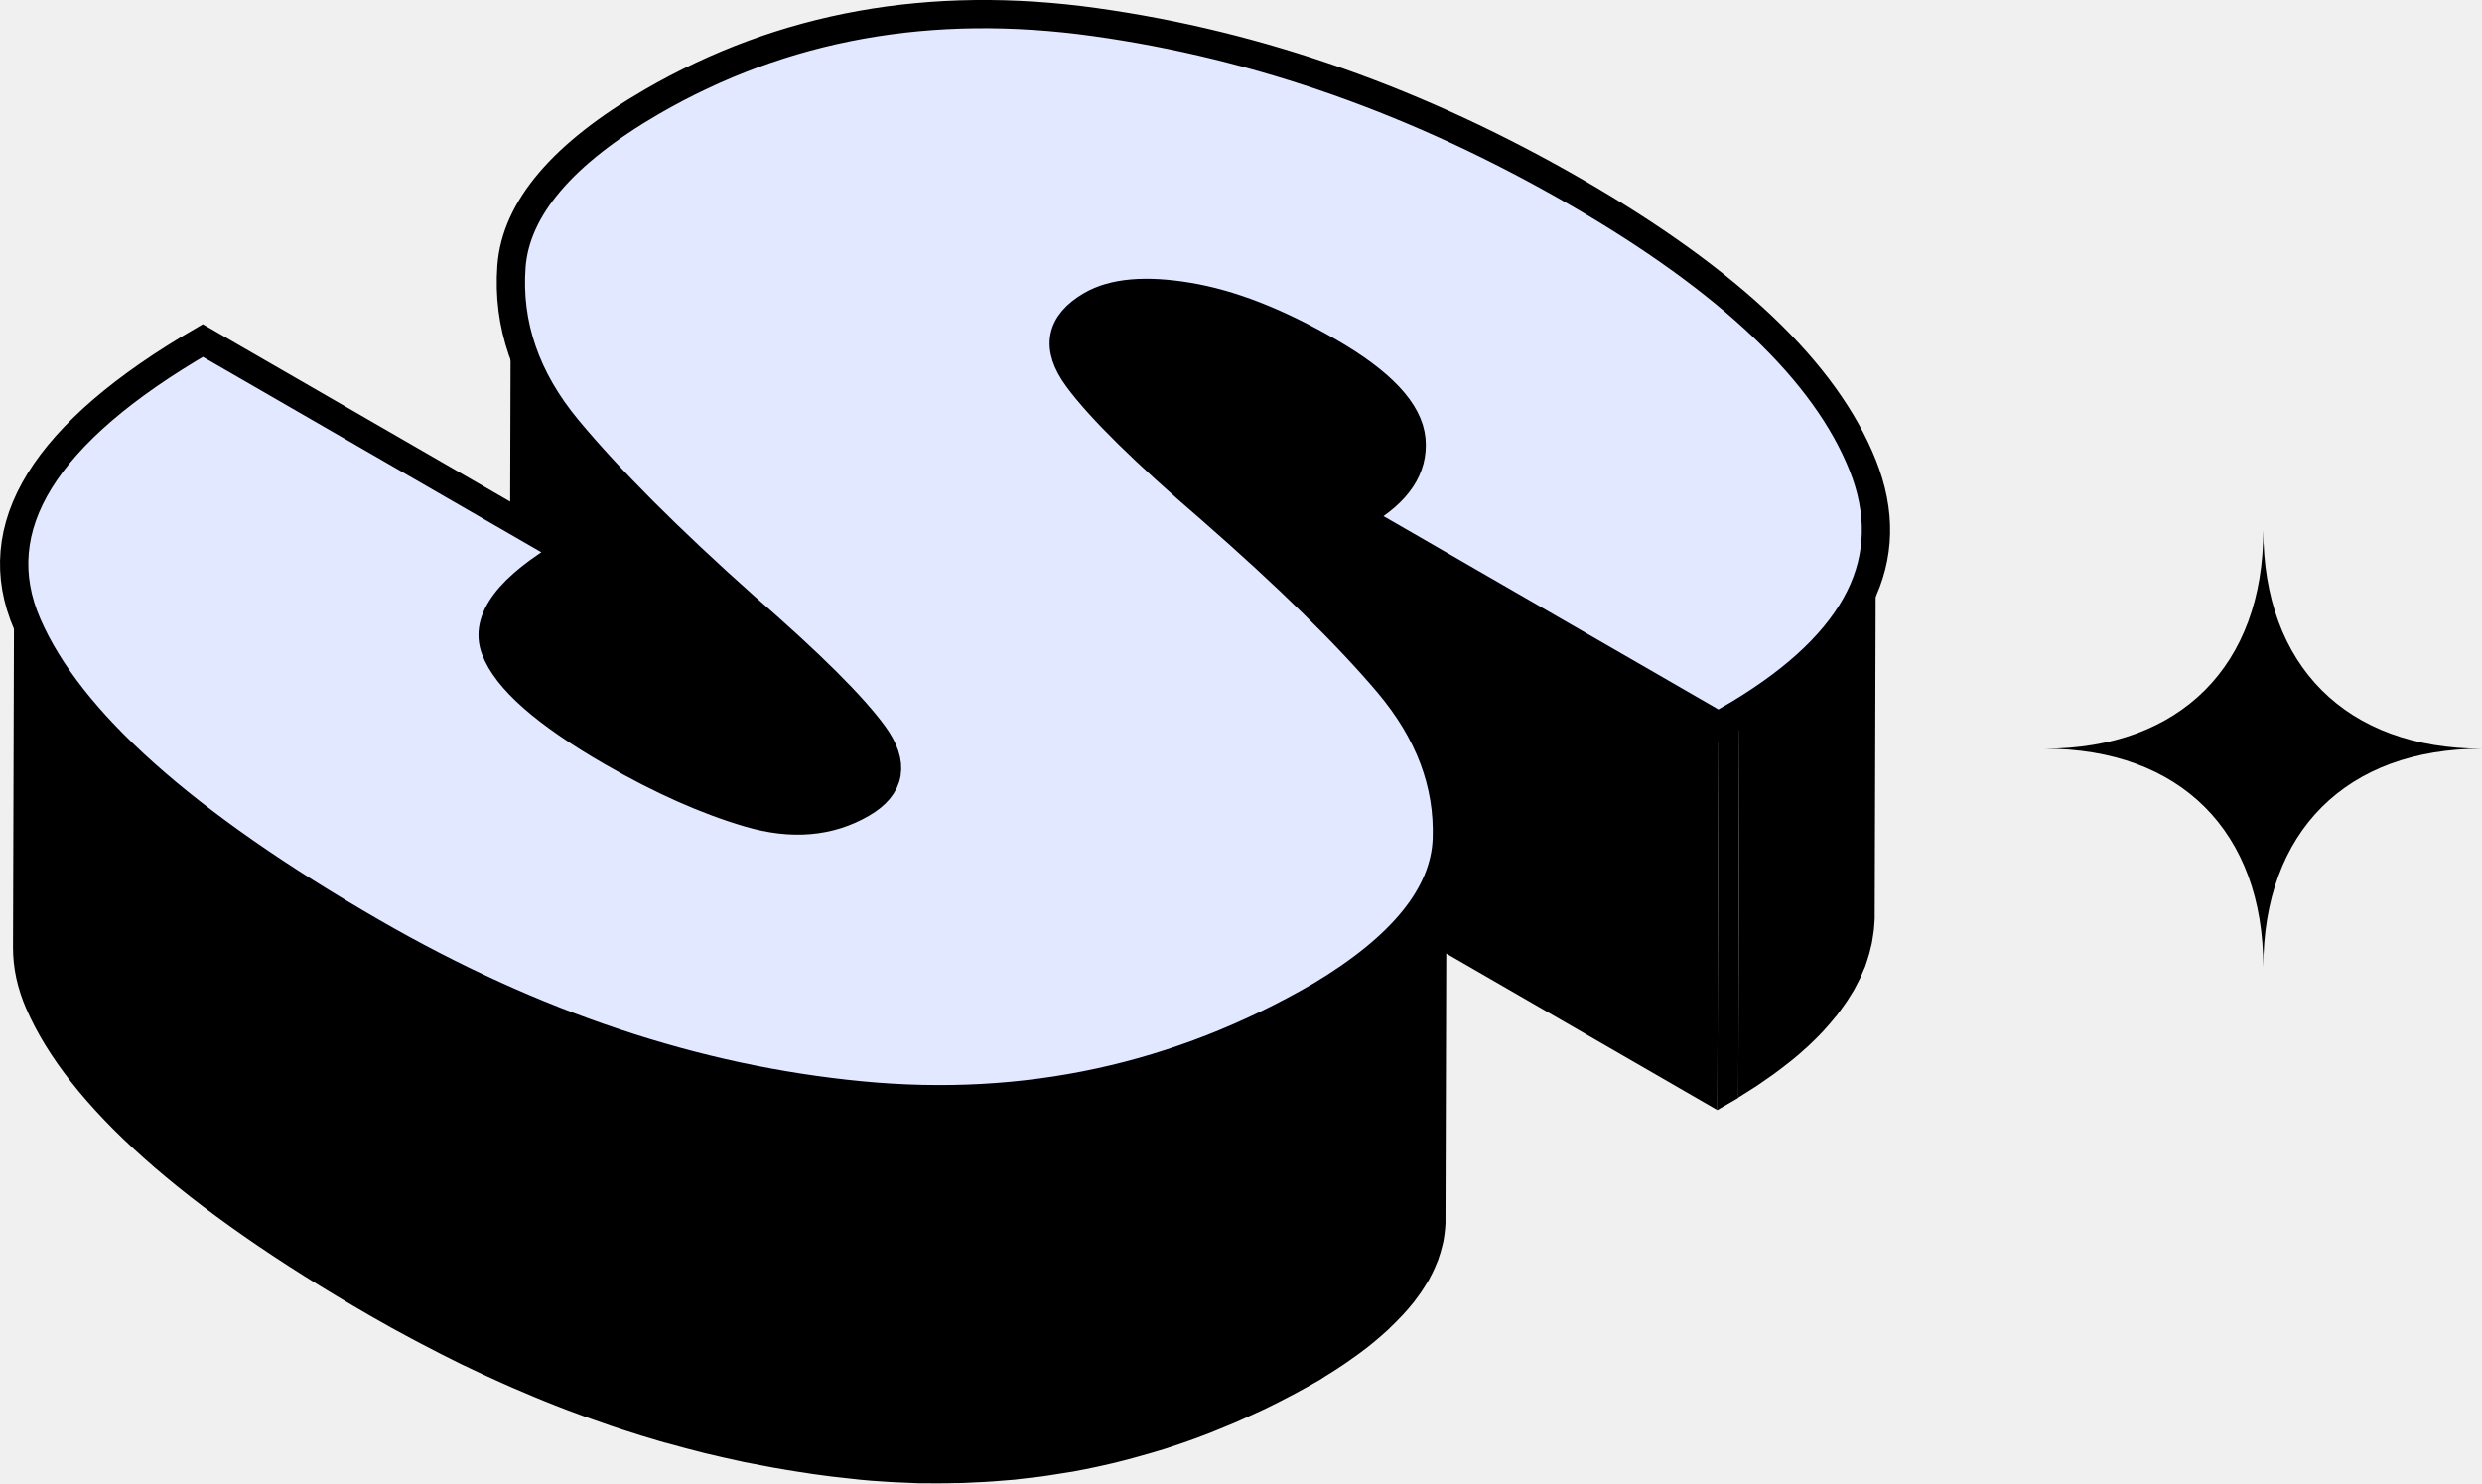
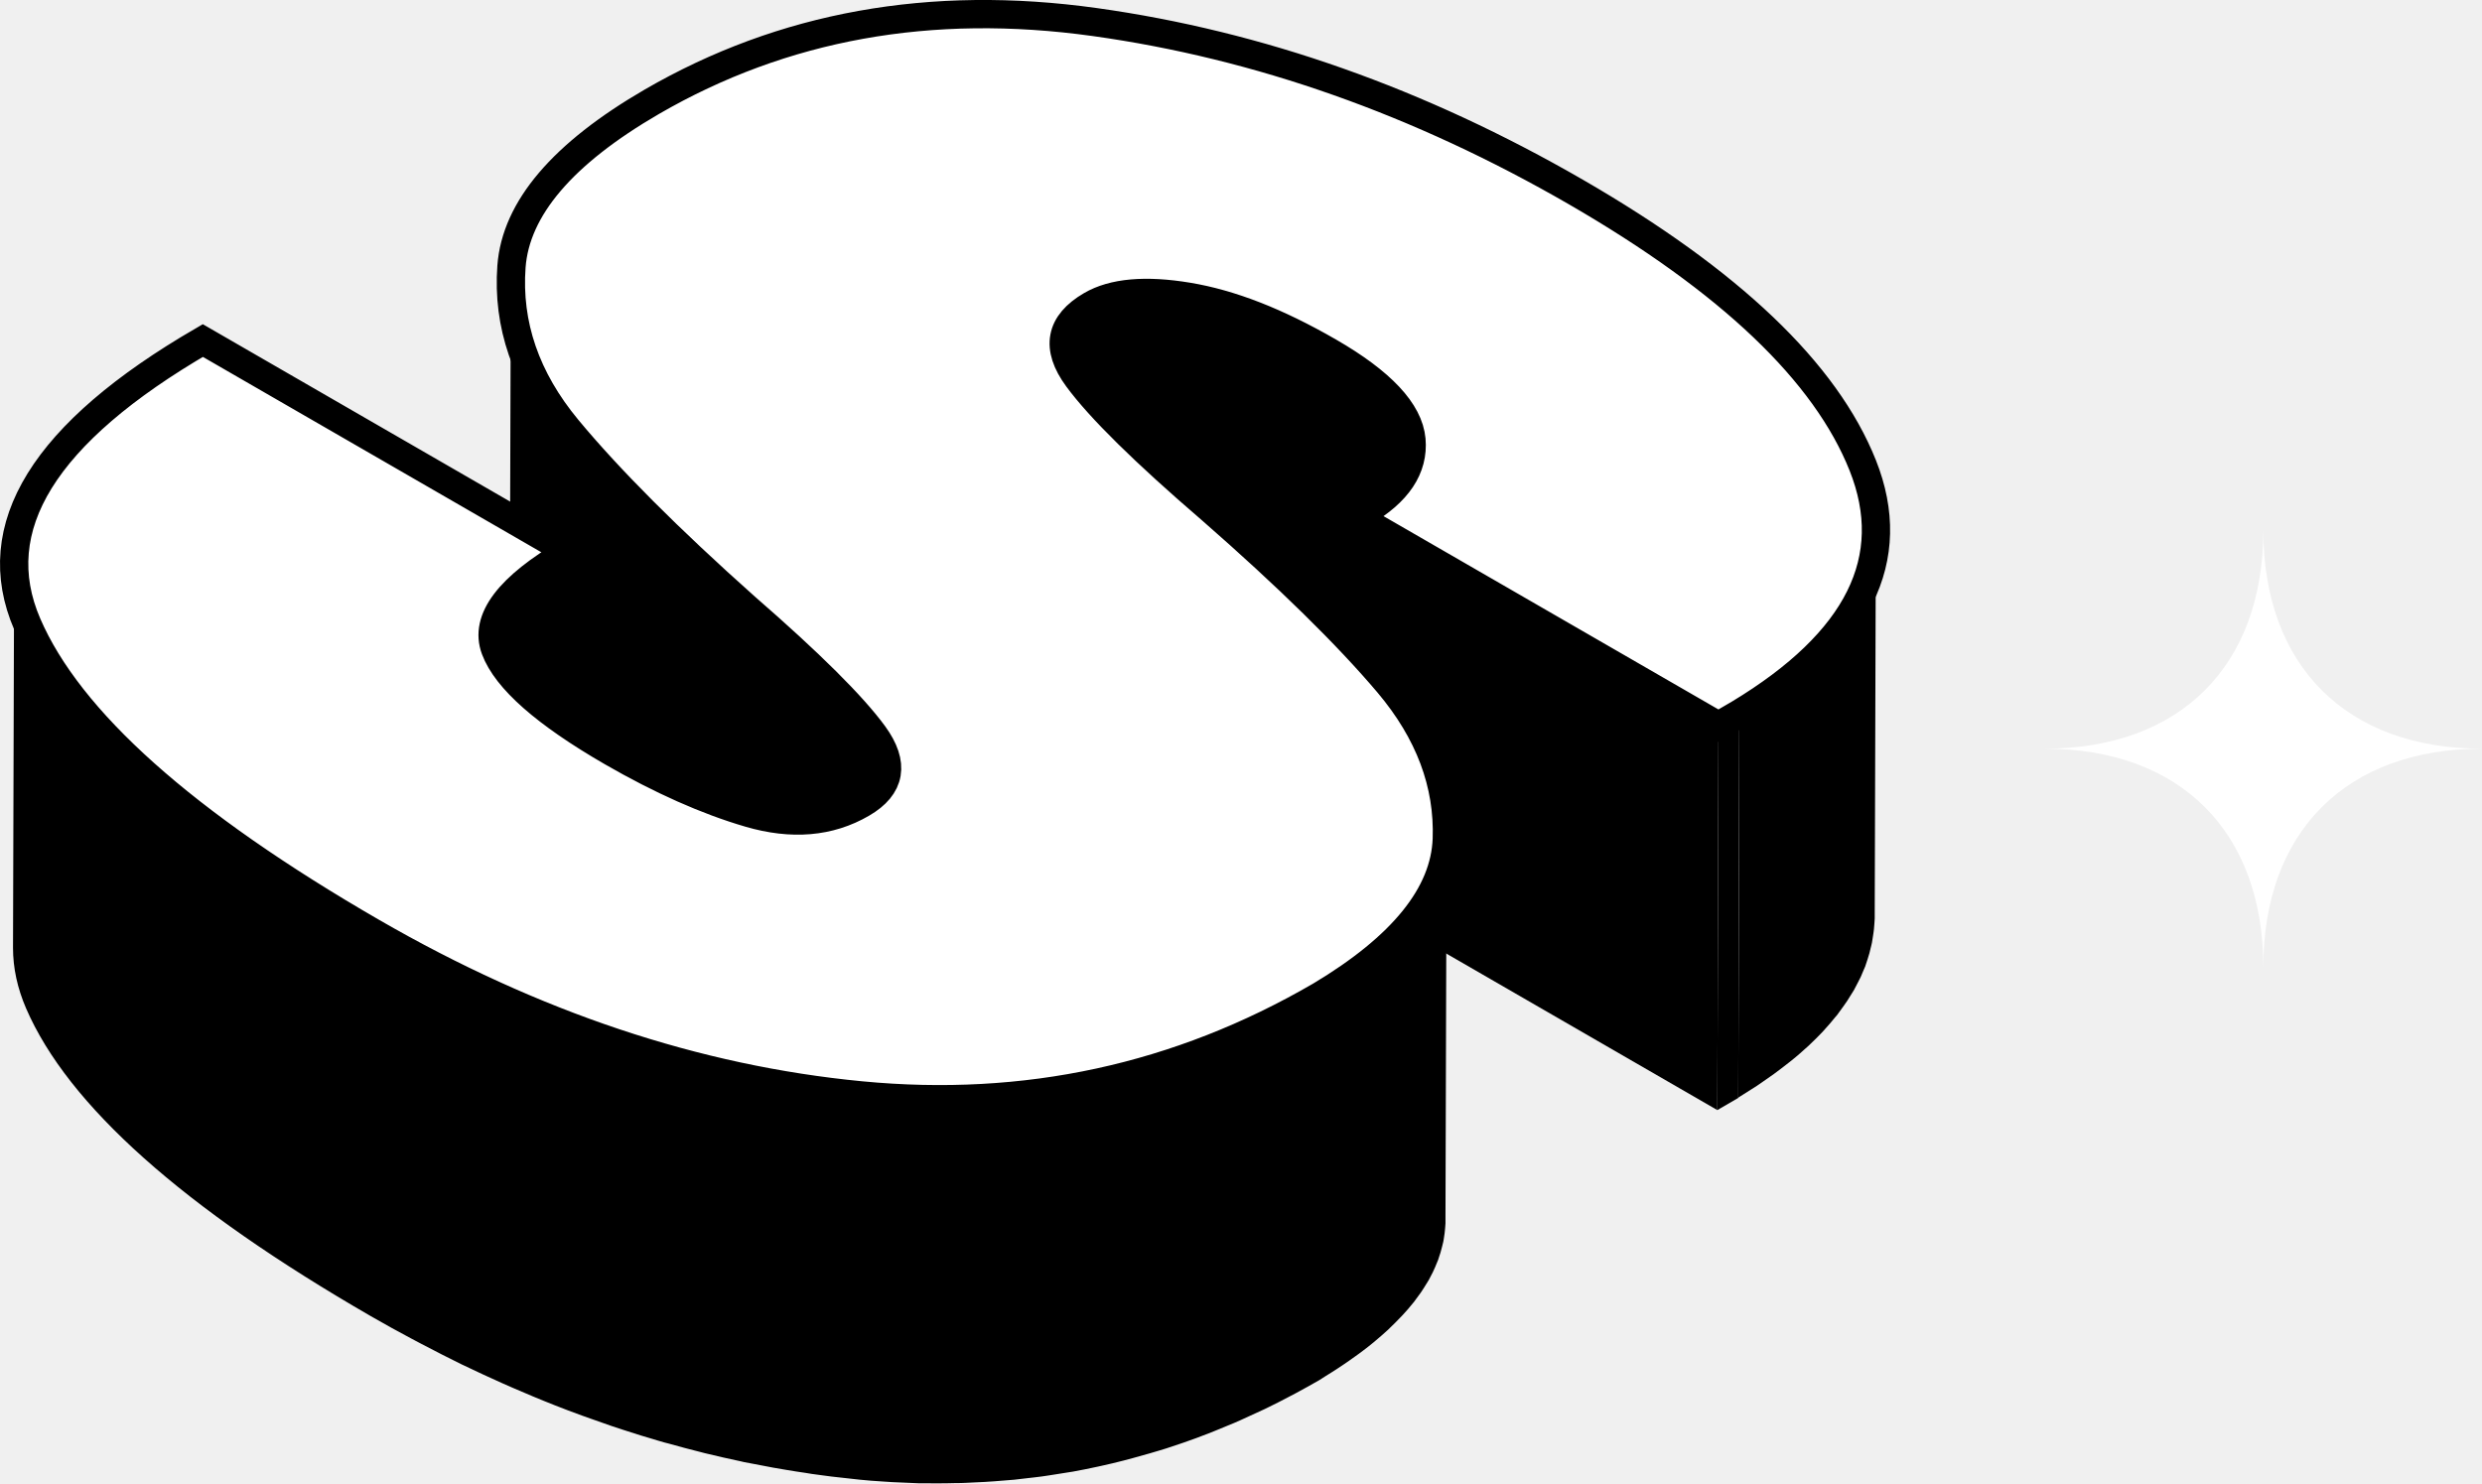
<svg xmlns="http://www.w3.org/2000/svg" id="_图层_2" data-name="图层 2" viewBox="0 0 263.21 157.33">
  <defs>
    <style>
      .cls-1 {
        isolation: isolate;
      }

-       .cls-2, .cls-3 {
+       .cls-2, .cls-3, .cls-4 {
        stroke-width: 0px;
      }

      .cls-3 {
        fill: none;
      }

-       .cls-4 {
-         fill: #e1e8ff;
+       .cls-4, .cls-5 {
+         fill: #fff;
+       }
+ 
+       .cls-6 {
+         clip-path: url(#clippath);
+       }
+ 
+       .cls-5 {
        stroke: #000;
        stroke-miterlimit: 10;
        stroke-width: 3px;
-       }
- 
-       .cls-5 {
-         clip-path: url(#clippath);
      }
    </style>
    <clipPath id="clippath">
      <path class="cls-3" d="m52.12,108.11l.12-40.76c0-2.75,2.7-5.69,8.09-8.82l-.12,40.76c-5.38,3.13-8.08,6.07-8.09,8.82Z" />
    </clipPath>
  </defs>
  <g id="_图层_1-2" data-name="图层 1">
    <g>
      <g class="cls-1">
        <path class="cls-2" d="m149.68,46.63c-.27-3-3.18-6.12-8.75-9.33-.68-.39-1.35-.76-2.01-1.12-.22-.12-.44-.23-.67-.34-.44-.23-.87-.46-1.3-.66-.26-.13-.52-.24-.78-.36-.38-.18-.77-.37-1.15-.53-.27-.12-.54-.22-.8-.34-.34-.14-.69-.3-1.03-.43-.02,0-.03-.01-.05-.02-.39-.15-.77-.28-1.15-.42-.24-.09-.48-.18-.72-.26-.43-.15-.86-.27-1.28-.4-.17-.05-.35-.12-.53-.17,0,0,0,0-.01,0-.72-.2-1.42-.37-2.11-.52-.08-.02-.15-.04-.23-.06-.38-.08-.76-.15-1.14-.21-.28-.05-.56-.09-.83-.13-.13-.02-.24-.03-.37-.04-.31-.04-.62-.07-.92-.1-.14-.01-.28-.04-.42-.05-.12,0-.23-.01-.34-.02-.21-.01-.41-.02-.61-.03-.13,0-.27-.02-.4-.02-.15,0-.29,0-.43,0-.16,0-.32,0-.47,0-.08,0-.17,0-.25,0-.22,0-.42.03-.64.04-.11,0-.23.01-.33.02-.03,0-.06,0-.09,0-.34.03-.67.08-.99.14-.03,0-.05,0-.08.01,0,0,0,0,0,0-.01,0-.03,0-.04,0-.44.08-.85.19-1.25.31-.04.01-.09.02-.13.03-.17.05-.32.12-.48.18-.1.04-.21.07-.31.12-.3.13-.59.27-.87.43-.05.03-.1.06-.15.09-.08.05-.14.1-.22.14-.14.09-.28.18-.41.27-.09.07-.18.13-.26.2-.12.09-.23.18-.34.28-.03.03-.07.05-.1.08-.04.03-.06.07-.1.11-.14.14-.27.27-.39.42-.03.04-.07.07-.1.11-.02.02-.03.05-.05.07-.08.1-.14.21-.21.31-.04.06-.08.11-.11.17-.01.02-.02.04-.03.06-.05.09-.08.18-.12.26-.03.07-.07.14-.1.21,0,.02-.01.04-.02.06-.03.09-.05.18-.08.27-.02.07-.05.14-.06.22,0,.02,0,.04,0,.06-.02.11-.03.23-.04.34,0,.07-.02.13-.02.2,0,.03,0,.06,0,.1l-.12,40.76c0-.1.02-.2.02-.3,0-.11.02-.23.04-.34.02-.09.04-.18.07-.28.02-.09.05-.18.08-.27.03-.09.07-.18.11-.27.04-.09.08-.18.12-.27.04-.08.09-.15.14-.22.07-.11.13-.21.21-.31.05-.06.1-.12.15-.18.12-.14.25-.28.39-.42.07-.06.13-.13.2-.19.11-.09.22-.19.34-.28.09-.07.17-.14.26-.2.13-.09.27-.18.41-.27.12-.08.23-.16.36-.23.27-.16.56-.3.87-.43.1-.04.2-.08.3-.12.2-.08.4-.15.61-.22.4-.12.81-.23,1.25-.31.02,0,.03,0,.05-.01.03,0,.05,0,.08-.01.35-.06.71-.11,1.09-.14.11-.01.22-.01.33-.02.29-.02.58-.04.89-.04.15,0,.31,0,.47,0,.27,0,.55,0,.83.02.2,0,.41.02.61.03.25.02.5.04.76.07.3.03.61.06.92.1.39.05.79.1,1.2.17.45.07.91.17,1.37.27.69.15,1.39.32,2.11.52.17.05.35.11.53.16.43.13.86.26,1.29.4.24.08.48.18.72.26.38.14.76.27,1.15.42.35.14.72.3,1.07.45.27.11.53.22.8.34.38.17.76.35,1.15.53.26.12.51.23.78.36.43.21.87.44,1.3.66.22.12.44.22.67.34.66.35,1.33.73,2.01,1.12,5.57,3.21,8.49,6.33,8.75,9.33.02.2.03.4.03.6l.12-40.76c0-.2,0-.4-.03-.6Z" />
        <path class="cls-2" d="m92.65,77.94c-2.24-3.07-6.77-7.58-13.59-13.51-8.18-7.29-14.48-13.6-18.9-18.93-4.01-4.84-6.01-10.03-5.99-15.55l-.12,40.76c-.02,5.52,1.98,10.71,5.99,15.55,4.41,5.33,10.72,11.63,18.9,18.93,6.82,5.93,11.35,10.43,13.59,13.51.95,1.3,1.42,2.49,1.41,3.56l.12-40.76c0-1.07-.47-2.26-1.41-3.56Z" />
        <g class="cls-1">
-           <g class="cls-5">
+           <g class="cls-6">
            <g class="cls-1">
              <path class="cls-2" d="m60.32,58.54l-.12,40.76c-.24.14-.48.28-.7.42l.12-40.76c.23-.14.46-.28.7-.42" />
              <path class="cls-2" d="m59.62,58.95l-.12,40.76c-1.84,1.11-3.34,2.21-4.49,3.27l.12-40.76c1.15-1.07,2.65-2.16,4.49-3.27" />
              <path class="cls-2" d="m55.13,62.22l-.12,40.76c-.56.51-1.03,1.02-1.43,1.52l.12-40.76c.4-.5.87-1.01,1.43-1.52" />
              <path class="cls-2" d="m53.7,63.75l-.12,40.76c-.29.36-.53.73-.73,1.08l.12-40.76c.2-.36.45-.72.73-1.08" />
              <path class="cls-2" d="m52.97,64.83l-.12,40.76c-.17.3-.31.59-.42.88l.12-40.76c.11-.29.25-.59.42-.88" />
              <path class="cls-2" d="m52.55,65.71l-.12,40.76c-.1.26-.17.53-.23.79l.12-40.76c.05-.26.13-.52.23-.79" />
              <path class="cls-2" d="m52.32,66.5l-.12,40.76c-.05.25-.08.5-.09.74l.12-40.76c0-.25.04-.49.09-.74" />
              <path class="cls-2" d="m52.24,67.24l-.12,40.76s0,.07,0,.11l.12-40.76s0-.07,0-.11" />
            </g>
          </g>
        </g>
        <path class="cls-2" d="m198.94,56.27c0,.3-.02.59-.04.88-.01.21-.02.43-.05.64-.02.22-.06.45-.09.67-.03.21-.06.42-.1.63-.04.23-.1.46-.15.69-.05.19-.09.39-.14.58-.06.23-.14.46-.21.69-.06.19-.12.38-.19.57-.08.22-.17.43-.26.64-.09.21-.17.42-.26.62-.1.21-.21.42-.31.63-.1.21-.2.41-.32.61-.09.17-.2.34-.3.51-.16.27-.32.53-.5.8-.12.18-.25.36-.37.53-.18.25-.36.5-.55.75-.12.16-.25.31-.37.46-.31.39-.64.77-.99,1.16-.11.12-.21.24-.32.36-.46.48-.94.97-1.45,1.44-.13.12-.28.25-.42.37-.34.31-.69.61-1.05.91-.19.16-.38.31-.57.46-.34.28-.7.55-1.06.82-.21.16-.42.31-.63.47-.39.28-.79.56-1.2.84-.2.14-.4.28-.61.41-.55.36-1.11.72-1.7,1.08-.09.06-.18.11-.27.17l-.12,40.76s.04-.02.06-.04c.07-.05.14-.09.22-.14.58-.36,1.14-.71,1.69-1.07.21-.14.41-.28.61-.42.41-.28.81-.56,1.2-.84.21-.16.42-.31.63-.47.36-.27.72-.55,1.06-.82.19-.15.39-.31.57-.46.36-.3.71-.61,1.05-.92.11-.1.23-.2.34-.3.03-.02.05-.05.07-.07.51-.48,1-.96,1.45-1.44.11-.12.21-.24.32-.36.35-.38.68-.77.99-1.16.07-.08.15-.16.21-.24.06-.07.1-.15.16-.22.19-.25.37-.5.55-.76.12-.18.25-.35.37-.53.18-.27.34-.53.5-.8.08-.13.17-.26.24-.39.02-.04.04-.08.06-.12.11-.2.21-.41.32-.61.11-.21.22-.42.32-.63.09-.21.18-.41.26-.62.07-.17.15-.34.22-.51.02-.04.03-.09.04-.13.07-.19.13-.38.19-.57.07-.23.15-.46.21-.69.05-.19.1-.39.14-.58.04-.17.09-.33.12-.5.01-.06.02-.12.03-.18.04-.21.07-.42.1-.63.03-.22.07-.44.09-.67.02-.21.03-.43.05-.64,0-.16.03-.31.03-.47,0-.14,0-.28,0-.41h0s.12-40.76.12-40.76Z" />
        <polygon class="cls-2" points="182.24 76.98 182.12 117.74 143.68 95.54 143.8 54.78 182.24 76.98" />
        <polygon class="cls-2" points="184.45 75.69 184.34 116.45 182.12 117.74 182.24 76.98 184.45 75.69" />
        <path class="cls-2" d="m153.43,88.99c-.01.35-.04.69-.09,1.04-.01.11-.04.23-.05.34-.04.23-.07.46-.12.69-.03.15-.07.3-.11.44-.05.2-.1.4-.16.6-.05.15-.1.3-.15.45-.07.19-.13.38-.21.57-.07.17-.14.34-.21.51-.08.18-.16.36-.25.55-.08.17-.17.34-.26.5-.09.17-.19.35-.29.52-.13.22-.27.44-.41.66-.1.15-.2.31-.3.46-.16.23-.33.46-.5.68-.1.14-.2.27-.31.41-.35.44-.72.87-1.12,1.3-.09.1-.19.19-.28.29-.33.35-.69.7-1.05,1.05-.13.12-.25.24-.38.35-.38.34-.77.69-1.18,1.03-.07.06-.13.11-.2.17-.48.39-.99.79-1.52,1.18-.15.11-.31.22-.46.33-.4.29-.81.57-1.23.86-.19.13-.38.25-.57.38-.45.29-.91.59-1.39.88-.21.13-.41.26-.62.38-.84.49-1.68.95-2.52,1.4-.23.12-.46.24-.69.36-.71.37-1.42.74-2.14,1.09-.15.07-.3.15-.45.22-.85.41-1.69.8-2.55,1.17-.21.09-.43.18-.64.28-.69.3-1.39.59-2.09.87-.21.08-.42.17-.63.25-.86.33-1.73.66-2.6.96-.17.06-.33.11-.5.17-.7.24-1.4.46-2.1.68-.33.1-.67.21-1.01.3-.62.18-1.24.36-1.86.52-.31.08-.63.17-.94.25-.76.19-1.53.38-2.3.55-.17.04-.33.08-.5.11-.93.2-1.86.38-2.8.55-.5.09-1,.16-1.51.24-.52.08-1.05.17-1.57.24-.51.07-1.01.12-1.52.18-.54.06-1.07.13-1.61.18-.29.03-.58.05-.87.07-.68.06-1.37.11-2.05.15-.36.02-.71.04-1.07.05-.65.03-1.31.05-1.97.07-.31,0-.63.01-.94.02-.78,0-1.56,0-2.35,0-.19,0-.38,0-.57,0-.97-.02-1.94-.06-2.92-.12-.26-.01-.52-.04-.78-.05-.89-.06-1.78-.12-2.68-.21-.99-.09-1.98-.21-2.97-.33-.3-.04-.61-.08-.91-.12-.62-.08-1.24-.17-1.87-.26-.66-.1-1.33-.2-1.99-.31-.49-.08-.97-.16-1.46-.25-.68-.12-1.36-.25-2.04-.39-.45-.09-.9-.18-1.35-.27-1.28-.27-2.56-.55-3.83-.87-.15-.04-.31-.08-.46-.12-1.13-.28-2.26-.58-3.38-.9-.56-.16-1.12-.32-1.67-.48-.43-.13-.85-.25-1.28-.38-.64-.2-1.28-.4-1.92-.61-.39-.13-.78-.25-1.18-.38-.73-.25-1.47-.51-2.2-.77-.3-.11-.59-.21-.89-.31-1.03-.37-2.05-.76-3.07-1.17-1.44-.57-2.87-1.17-4.31-1.79-.36-.15-.71-.31-1.07-.47-1.41-.63-2.82-1.27-4.23-1.96-.03-.02-.06-.03-.09-.04-1.44-.7-2.87-1.43-4.3-2.19-.35-.19-.71-.37-1.06-.56-1.43-.77-2.87-1.56-4.3-2.38C19.51,87.34,7.32,76.46,2.89,66.2c-.93-2.15-1.39-4.3-1.39-6.43l-.12,40.76c0,2.13.46,4.28,1.39,6.43,4.44,10.26,16.63,21.14,36.56,32.64,1.43.83,2.86,1.61,4.3,2.38.35.19.71.38,1.06.56,1.43.75,2.87,1.49,4.3,2.19.03.01.06.03.09.04,1.41.68,2.82,1.33,4.23,1.96.36.16.71.31,1.07.47,1.44.62,2.87,1.23,4.31,1.79.01,0,.02.01.04.02,1.01.4,2.02.78,3.04,1.15.3.11.6.21.9.32.73.26,1.46.52,2.19.77.39.13.79.26,1.18.39.64.21,1.28.41,1.91.61.43.13.85.26,1.28.38.4.12.8.25,1.21.36.16.04.31.08.47.12,1.13.32,2.25.62,3.38.9.15.04.31.08.46.12,1.28.31,2.55.6,3.83.87.11.02.23.05.34.08.34.07.68.13,1.01.19.68.13,1.36.27,2.04.39.49.09.97.17,1.46.25.66.11,1.33.22,1.99.31.22.03.45.07.67.11.4.06.79.1,1.19.16.3.04.61.08.91.12.99.12,1.98.23,2.97.33.4.04.81.07,1.21.11.49.04.98.07,1.47.1.26.02.52.04.78.05.93.05,1.85.09,2.78.12.05,0,.1,0,.14,0,.19,0,.38,0,.57,0,.79.01,1.57.02,2.35,0,.31,0,.63-.01.94-.02.32,0,.64,0,.95-.02.34-.01.68-.04,1.01-.05.36-.02.72-.03,1.07-.05.69-.04,1.37-.09,2.05-.15.29-.02.58-.04.87-.07.08,0,.16-.01.24-.02.46-.05.91-.11,1.37-.16.51-.06,1.02-.11,1.52-.18.53-.07,1.05-.16,1.57-.24.5-.08,1.01-.15,1.51-.24.06-.01.13-.02.2-.03.87-.16,1.74-.33,2.6-.52.17-.04.33-.08.5-.11.77-.17,1.54-.35,2.3-.55.31-.08.63-.17.94-.25.62-.17,1.24-.34,1.86-.52.34-.1.67-.2,1.01-.3.24-.07.48-.14.72-.22.46-.15.92-.31,1.38-.46.17-.06.33-.11.5-.17.87-.3,1.74-.62,2.6-.96.21-.08.42-.17.63-.25.7-.28,1.39-.57,2.09-.86.21-.09.43-.18.64-.28.85-.38,1.7-.77,2.55-1.17.15-.07.3-.15.45-.22.72-.35,1.43-.71,2.14-1.09.23-.12.46-.24.69-.36.84-.45,1.68-.92,2.52-1.4.09-.06.18-.11.27-.17.12-.07.23-.15.34-.22.48-.29.94-.59,1.39-.88.19-.13.38-.25.57-.38.42-.28.83-.57,1.23-.86.15-.11.31-.22.46-.33.53-.39,1.04-.78,1.52-1.18.07-.06.13-.11.2-.17.41-.34.8-.68,1.18-1.03.05-.05.12-.1.17-.15.07-.07.14-.14.21-.21.37-.35.72-.7,1.05-1.05.09-.1.19-.19.28-.29.4-.43.77-.86,1.12-1.3.02-.03.05-.06.07-.08.09-.11.16-.22.24-.33.17-.23.34-.45.5-.68.11-.15.2-.31.3-.46.14-.22.28-.44.41-.66.04-.07.09-.14.13-.21.06-.1.11-.21.16-.31.09-.17.18-.34.26-.5.09-.18.17-.37.25-.55.07-.17.15-.34.21-.51.03-.07.06-.14.09-.21.05-.12.08-.25.12-.37.05-.15.1-.3.15-.45.06-.2.11-.4.16-.6.04-.15.08-.3.11-.44,0-.04.02-.09.03-.13.04-.18.06-.37.09-.56.02-.11.04-.23.05-.34.04-.34.07-.69.09-1.04,0-.05,0-.1,0-.14,0-.2,0-.4,0-.6l.12-40.76c0,.25,0,.49-.01.74Z" />
-         <path class="cls-4" d="m167.11,20.36c16.34,9.44,26.49,19.11,30.43,29,3.94,9.9-.42,18.68-13.09,26.33l-2.21,1.29-38.44-22.19.74-.43c3.69-2.15,5.4-4.72,5.14-7.72-.27-3-3.18-6.12-8.75-9.33s-10.44-5.09-14.94-5.84c-4.51-.75-7.93-.45-10.27.91-3.32,1.93-3.81,4.5-1.44,7.72,2.37,3.22,7.08,7.86,14.15,13.94,8.18,7.15,14.44,13.3,18.8,18.45,4.34,5.15,6.41,10.65,6.2,16.51-.22,5.86-4.69,11.4-13.42,16.62-15.01,8.72-31.25,12.24-48.72,10.56-17.48-1.68-34.75-7.45-51.84-17.32C19.51,87.34,7.32,76.46,2.89,66.2c-4.44-10.26,1.76-20.29,18.62-30.08l38.82,22.41c-6.39,3.72-9,7.17-7.81,10.34,1.19,3.18,5.31,6.81,12.37,10.89,5.2,3,10.06,5.16,14.57,6.48,4.51,1.32,8.5.99,11.95-1.02,3.07-1.78,3.49-4.22,1.25-7.3-2.24-3.07-6.77-7.58-13.59-13.51-8.18-7.29-14.48-13.6-18.9-18.93-4.41-5.32-6.38-11.06-5.93-17.21.46-6.15,5.42-11.98,14.89-17.48C83.03,2.74,98.68-.09,116.1,2.34c17.41,2.43,34.42,8.44,51.01,18.02Z" />
+         <path class="cls-5" d="m167.11,20.36c16.34,9.44,26.49,19.11,30.43,29,3.94,9.9-.42,18.68-13.09,26.33l-2.21,1.29-38.44-22.19.74-.43c3.69-2.15,5.4-4.72,5.14-7.72-.27-3-3.18-6.12-8.75-9.33s-10.44-5.09-14.94-5.84c-4.51-.75-7.93-.45-10.27.91-3.32,1.93-3.81,4.5-1.44,7.72,2.37,3.22,7.08,7.86,14.15,13.94,8.18,7.15,14.44,13.3,18.8,18.45,4.34,5.15,6.41,10.65,6.2,16.51-.22,5.86-4.69,11.4-13.42,16.62-15.01,8.72-31.25,12.24-48.72,10.56-17.48-1.68-34.75-7.45-51.84-17.32C19.51,87.34,7.32,76.46,2.89,66.2c-4.44-10.26,1.76-20.29,18.62-30.08l38.82,22.41c-6.39,3.72-9,7.17-7.81,10.34,1.19,3.18,5.31,6.81,12.37,10.89,5.2,3,10.06,5.16,14.57,6.48,4.51,1.32,8.5.99,11.95-1.02,3.07-1.78,3.49-4.22,1.25-7.3-2.24-3.07-6.77-7.58-13.59-13.51-8.18-7.29-14.48-13.6-18.9-18.93-4.41-5.32-6.38-11.06-5.93-17.21.46-6.15,5.42-11.98,14.89-17.48C83.03,2.74,98.68-.09,116.1,2.34c17.41,2.43,34.42,8.44,51.01,18.02Z" />
      </g>
-       <path class="cls-2" d="m240.02,102.6c0-14.39-8.8-23.19-23.19-23.19,14.39,0,23.19-8.8,23.19-23.19,0,14.39,8.8,23.19,23.19,23.19-14.39,0-23.19,8.8-23.19,23.19Z" />
+       <path class="cls-4" d="m240.02,102.6c0-14.39-8.8-23.19-23.19-23.19,14.39,0,23.19-8.8,23.19-23.19,0,14.39,8.8,23.19,23.19,23.19-14.39,0-23.19,8.8-23.19,23.19Z" />
    </g>
  </g>
</svg>
